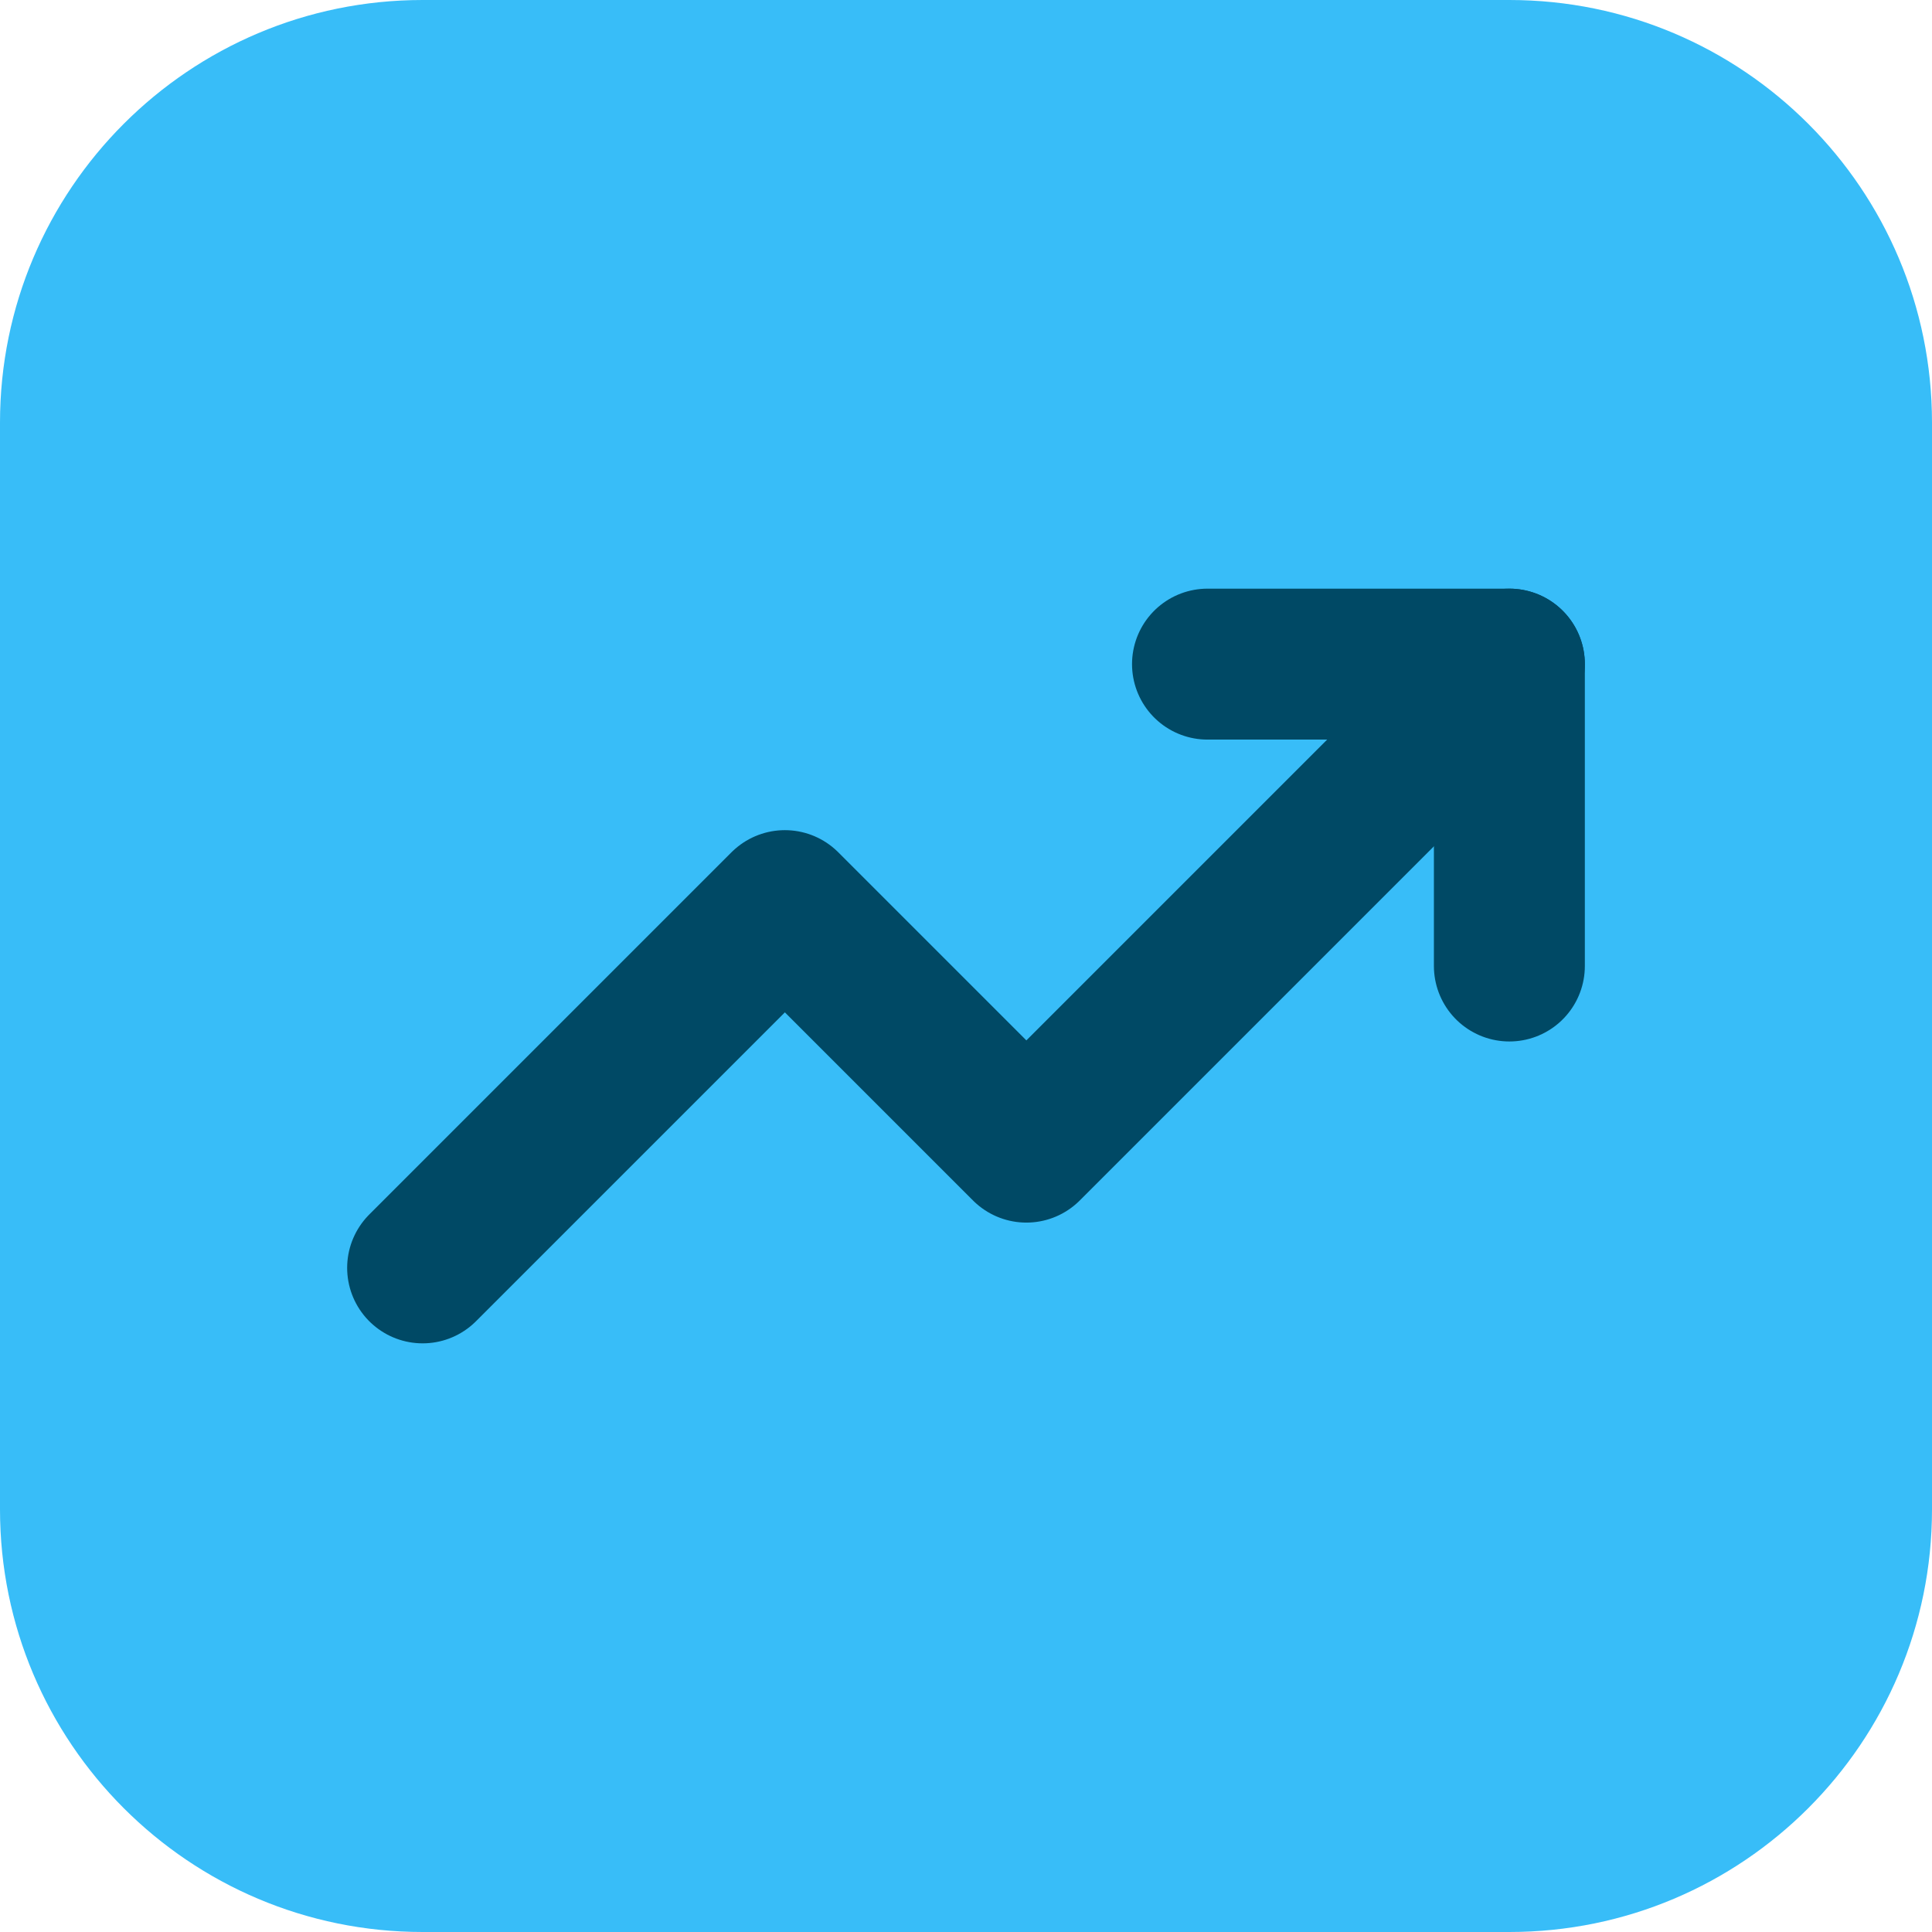
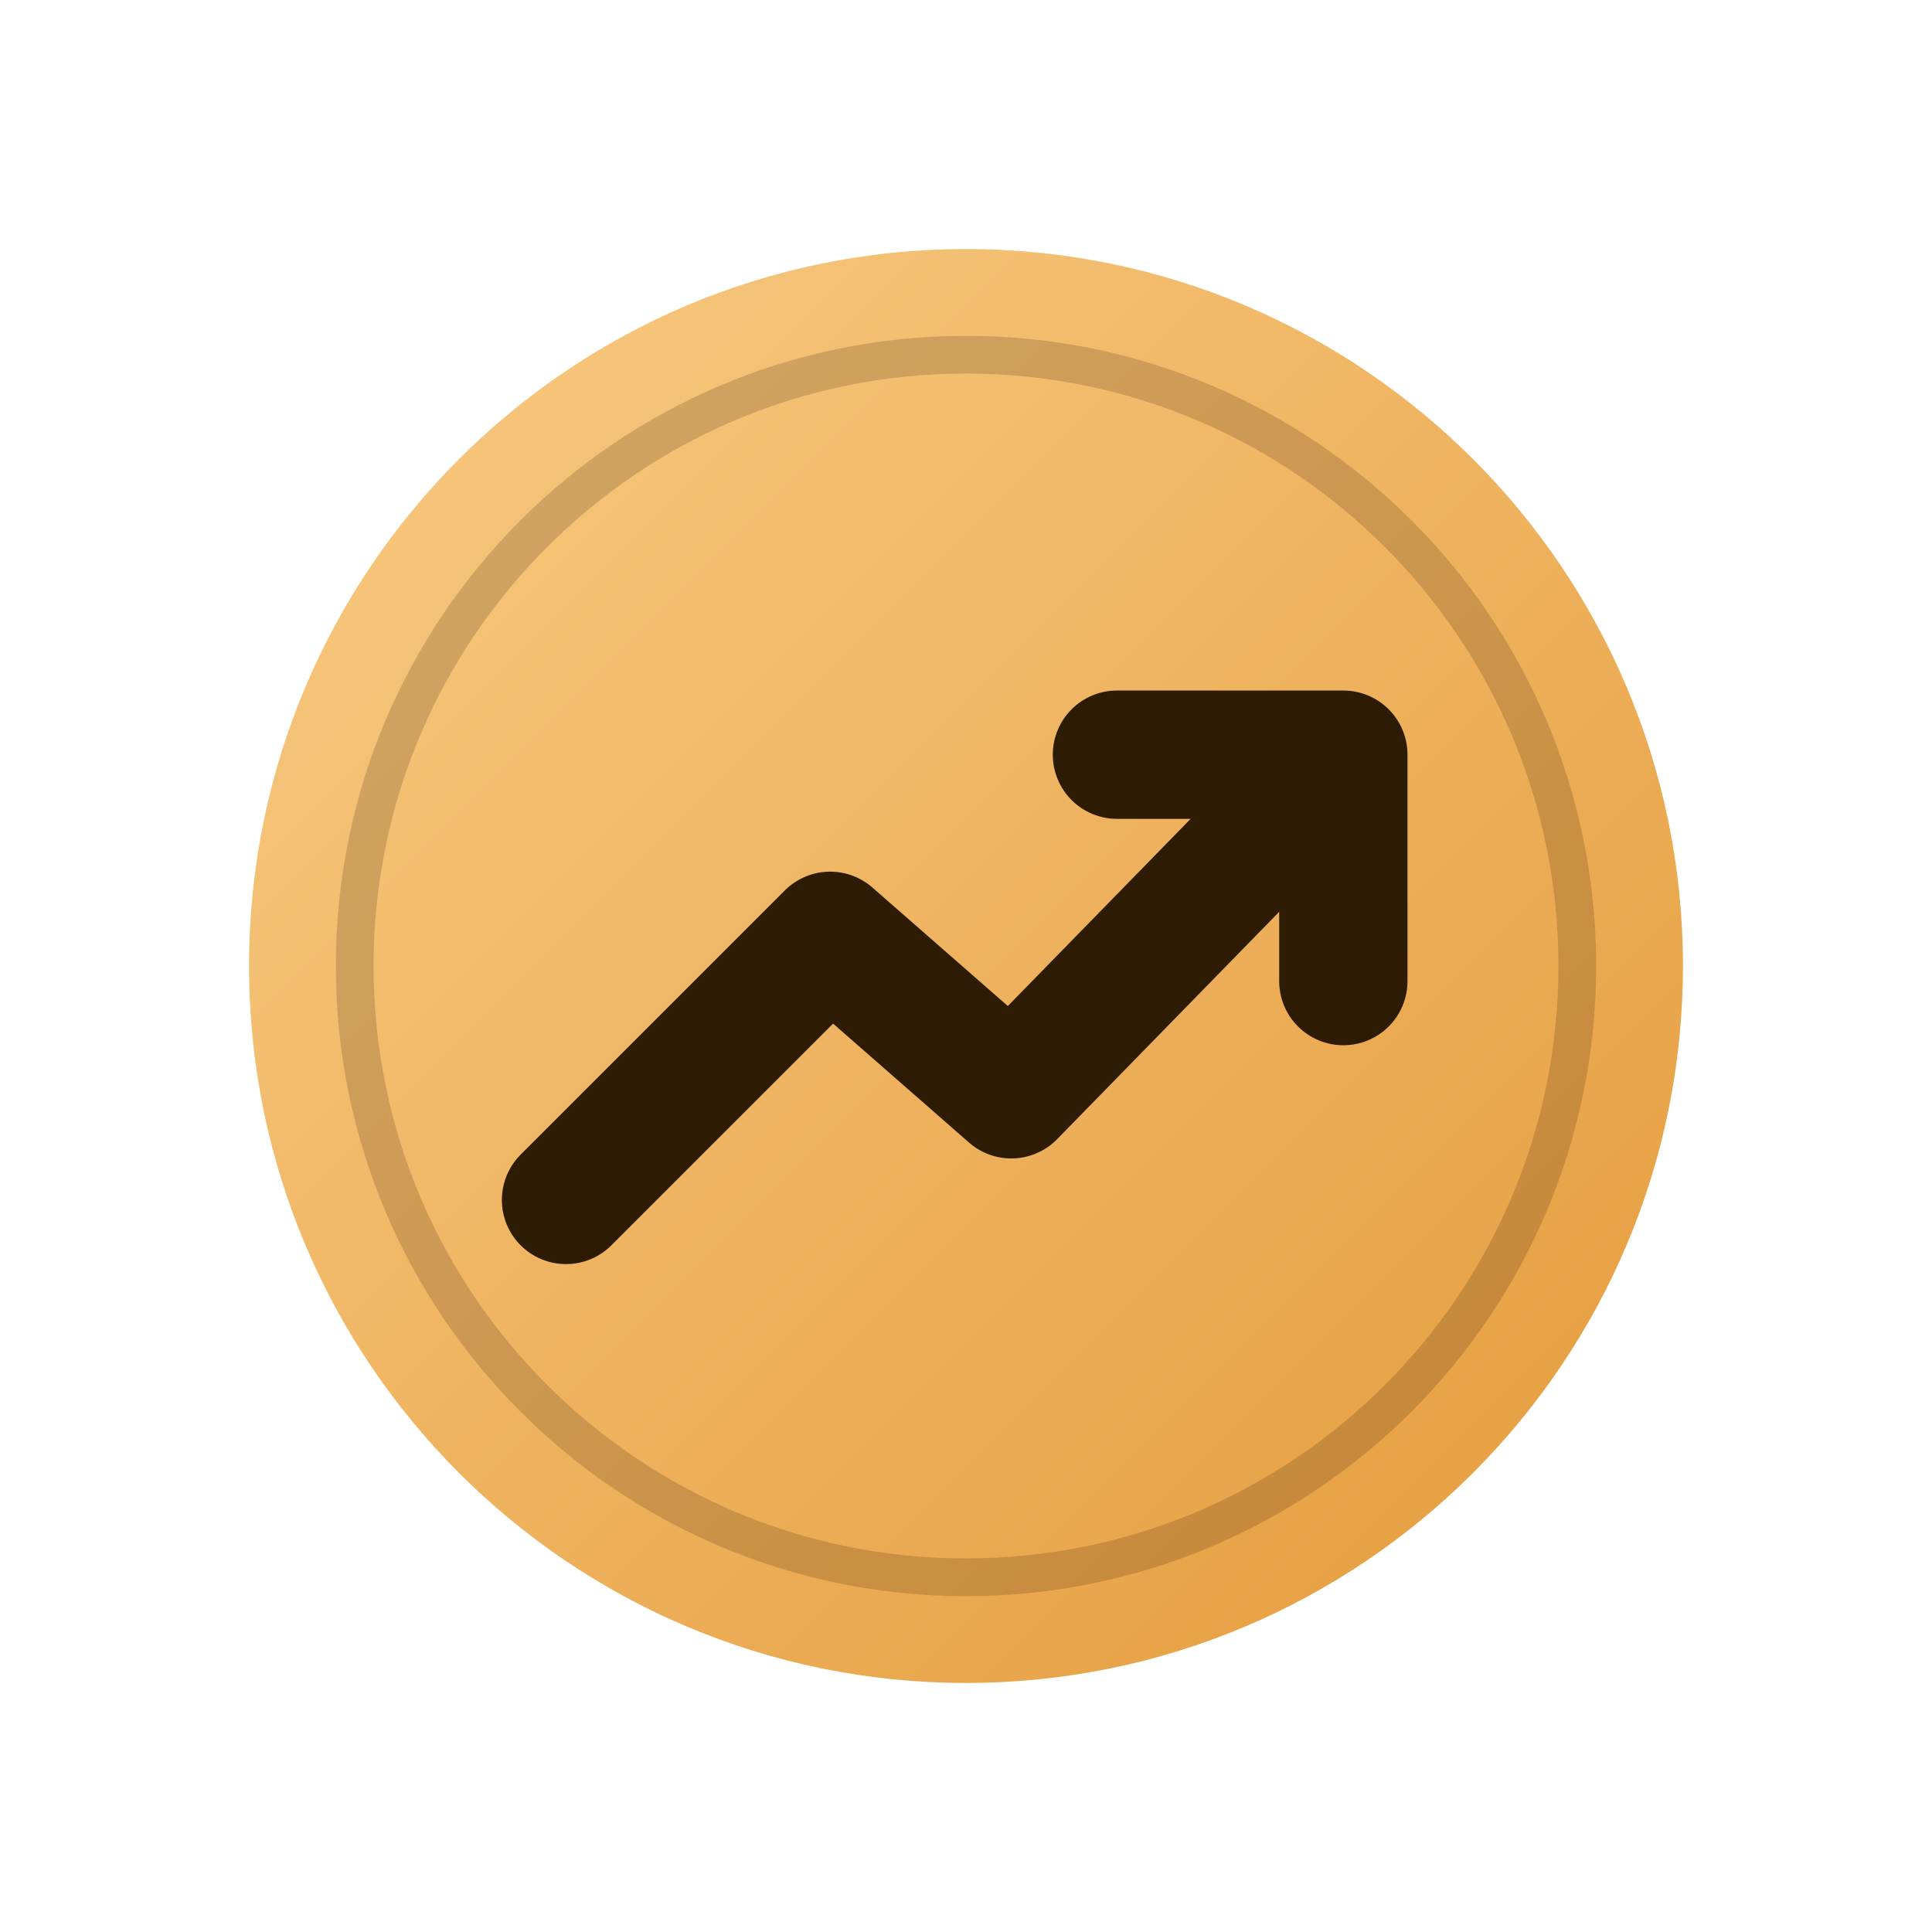
- <svg xmlns="http://www.w3.org/2000/svg" viewBox="0 0 64 64">
-   <rect width="64" height="64" rx="14" fill="#38bdf8" />
-   <g fill="none" stroke="#004965" stroke-width="5" stroke-linecap="round" stroke-linejoin="round">
-     <polyline points="14 42 26 30 34 38 50 22" />
-     <polyline points="40 22 50 22 50 32" />
+ <svg xmlns="http://www.w3.org/2000/svg" viewBox="0 0 512 512">
+   <defs>
+     <linearGradient id="bg" x1="0" y1="0" x2="0" y2="1">
+       <stop offset="0" stop-color="#2f2822" />
+       <stop offset="1" stop-color="#1a1613" />
+     </linearGradient>
+     <linearGradient id="coin" x1="0" y1="0" x2="1" y2="1">
+       <stop offset="0" stop-color="#f8cc85" />
+       <stop offset="1" stop-color="#e59a3a" />
+     </linearGradient>
+   </defs>
+   <rect rx="112" fill="url(#bg)" />
+   <g transform="translate(256 256) scale(1.0) translate(-256 -256)">
+     <circle cx="256" cy="256" r="190" fill="url(#coin)" />
+     <circle cx="256" cy="256" r="162" fill="none" stroke="#2e1b03" stroke-opacity="0.18" stroke-width="10" />
+     <g fill="none" stroke="#2e1b03" stroke-width="34" stroke-linecap="round" stroke-linejoin="round">
+       <polyline points="150 318 220 248 268 290 352 204" />
+       <polyline points="296 200 356 200 356 260" />
+     </g>
  </g>
</svg>
